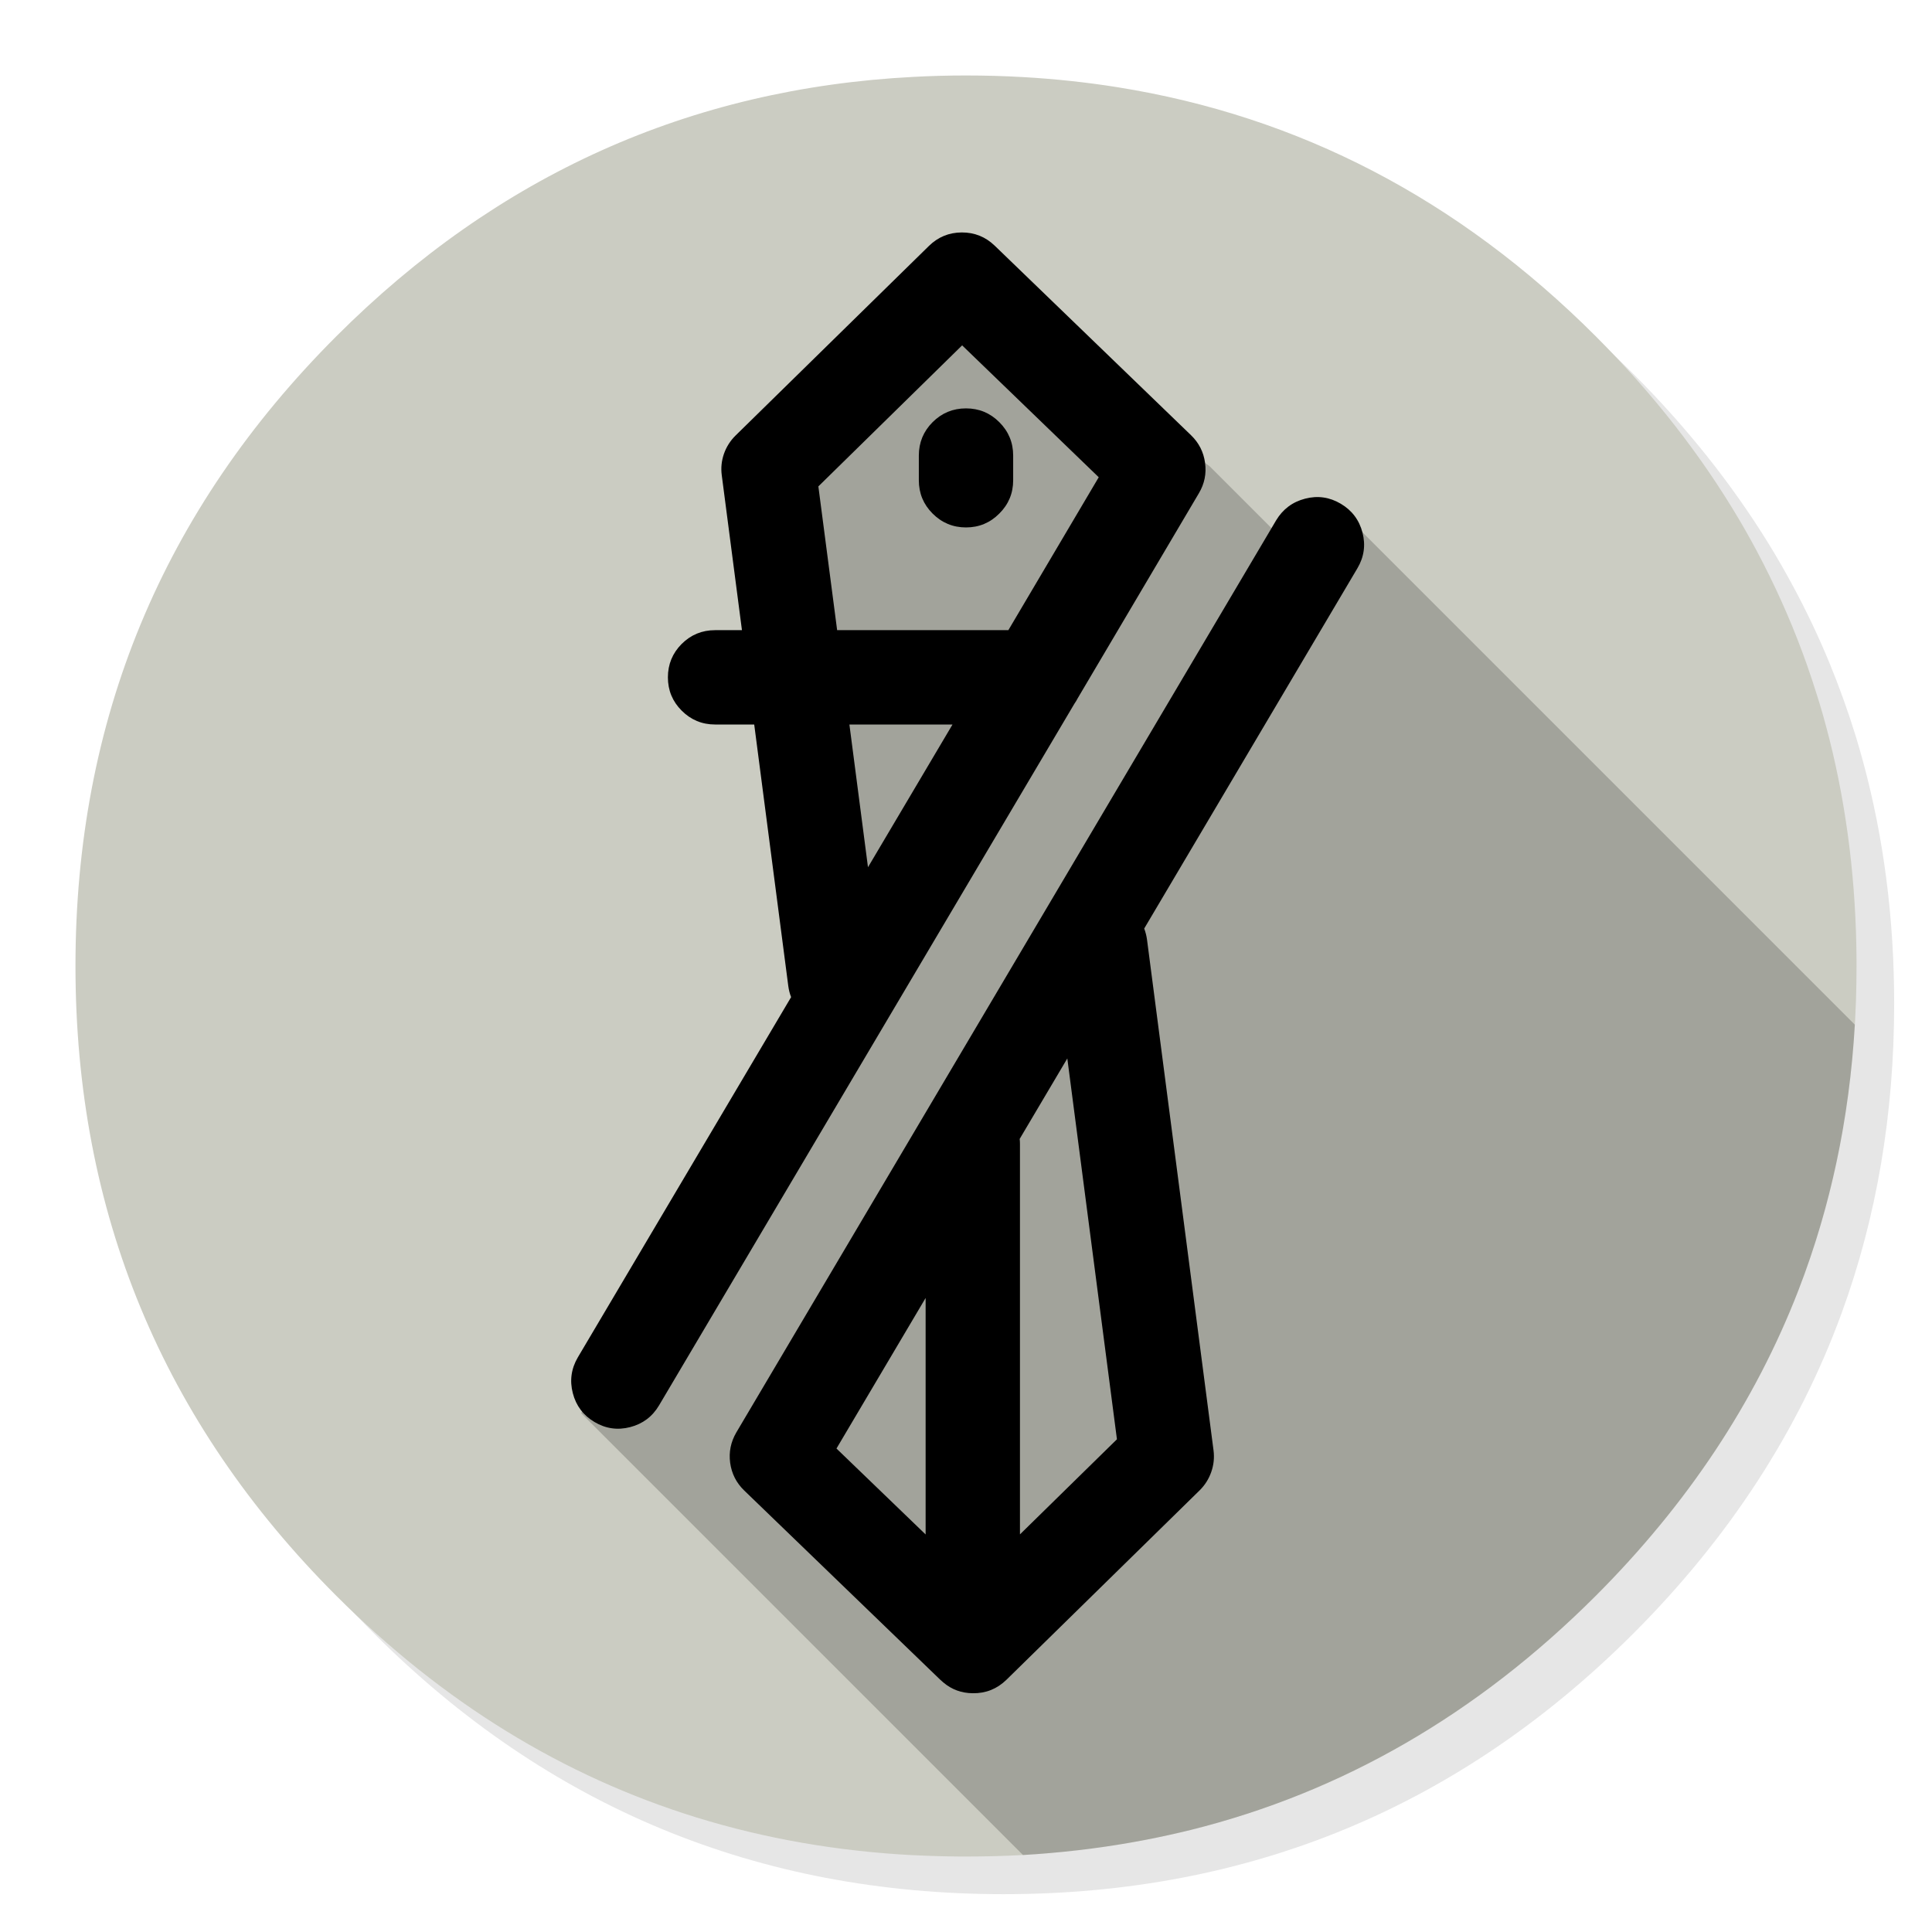
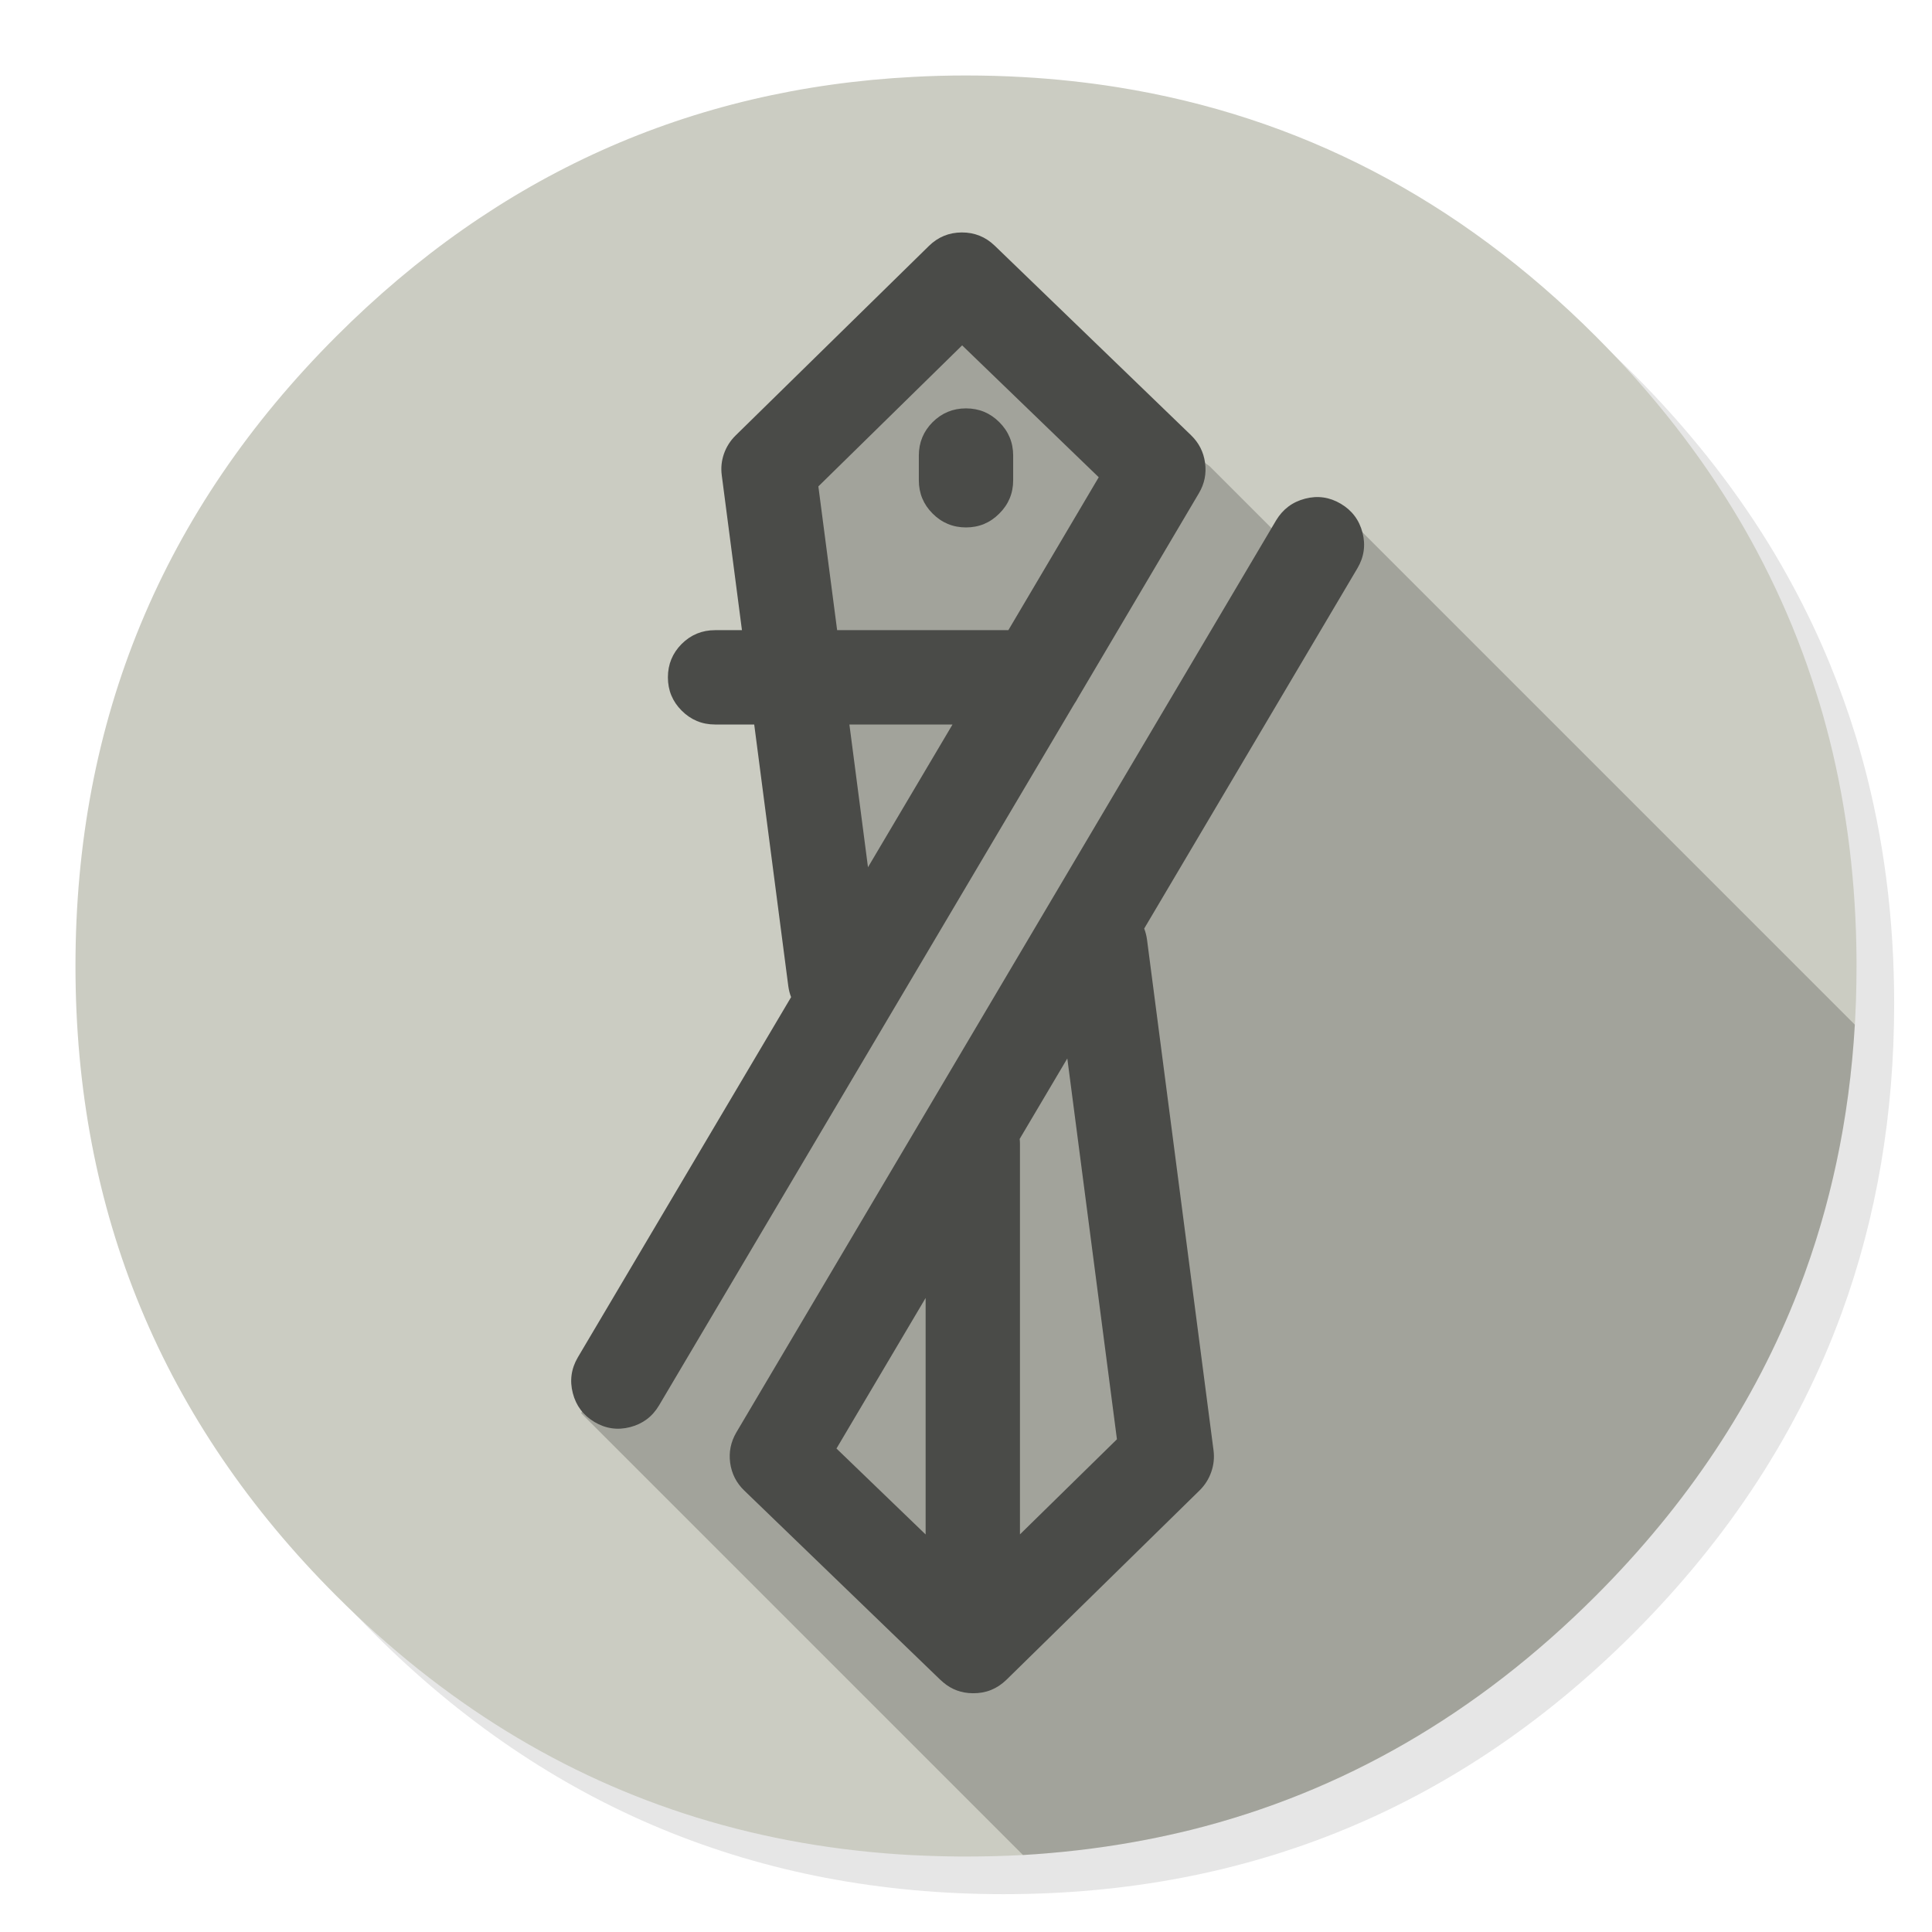
<svg xmlns="http://www.w3.org/2000/svg" xmlns:xlink="http://www.w3.org/1999/xlink" version="1.1" preserveAspectRatio="none" x="0px" y="0px" width="1024px" height="1024px" viewBox="0 0 1024 1024">
  <defs>
    <g id="Layer4_0_FILL">
      <path fill="#000000" fill-opacity="0.098" stroke="none" d=" M 969.6 351.25 Q 961 330.4 950.2 310.4 944.1 299.05 937.3 288 907.95 240.45 865.75 198.2 727.5 59.95 531.95 59.95 336.45 59.95 198.2 198.2 59.95 336.45 59.95 531.95 59.95 727.5 198.2 865.75 336.45 1003.95 531.95 1003.95 727.5 1003.95 865.75 865.75 941.9 789.55 976.1 696 1003.95 619.75 1003.95 531.95 1003.95 464.6 987.55 404 985.7 397.15 983.65 390.4 977.5 370.45 969.6 351.25 Z" />
    </g>
    <g id="Layer3_0_FILL">
-       <path fill="#CBCCC2" stroke="none" d=" M 969.7 392 Q 967.95 385.15 966.05 378.4 964.526 373.114 962.85 367.85 960.379 359.903 957.6 352.05 947.85 324.5 934.45 298.4 928.65 287.05 922.15 276 891.5 224 845.8 178.25 736.8 69.25 592.15 46.2 567.65 42.3 542.1 40.85 527.2 40 512 40 497.9 40 484.1 40.75 306.55 49.95 178.25 178.25 40 316.5 40 512 40 707.55 178.25 845.8 263.04 930.557 369.35 963.35 423.888 980.163 484.1 983.3 484.3 983.3 484.5 983.3 496.65 983.9 509 984 510.5 984 512 984 527.25 984 542.1 983.2 545.6 983 549.05 982.75 579.1 980.6 607.75 975.05 619.55 972.75 631.15 969.9 751.75 939.85 845.8 845.8 918.7 772.85 953.15 684 980.9 612.4 983.7 530.5 984 521.3 984 512 984 511 984 510 984 509.5 984 509 983.65 447.7 969.7 392 Z" />
+       <path fill="#CBCCC2" stroke="none" d=" M 962.85 367.85 Q 960.379 359.903 957.6 352.05 947.85 324.5 934.45 298.4 928.65 287.05 922.15 276 891.5 224 845.8 178.25 736.8 69.25 592.15 46.2 567.65 42.3 542.1 40.85 527.2 40 512 40 497.9 40 484.1 40.75 306.55 49.95 178.25 178.25 40 316.5 40 512 40 707.55 178.25 845.8 263.04 930.557 369.35 963.35 423.888 980.163 484.1 983.3 484.3 983.3 484.5 983.3 496.65 983.9 509 984 510.5 984 512 984 527.25 984 542.1 983.2 545.6 983 549.05 982.75 579.1 980.6 607.75 975.05 619.55 972.75 631.15 969.9 751.75 939.85 845.8 845.8 918.7 772.85 953.15 684 980.9 612.4 983.7 530.5 984 521.3 984 512 984 511 984 510 984 509.5 984 509 983.65 447.7 969.7 392 967.95 385.15 966.05 378.4 964.526 373.114 962.85 367.85 Z" />
    </g>
    <g id="Layer2_0_FILL">
      <path fill="#000000" fill-opacity="0.2" stroke="none" d=" M 715 275 L 676 282 641 247 512 157.05 408.55 258 448.9 510.25 308 749 542.2 983.2 Q 545.647 982.997 549.05 982.75 579.1 980.6 607.75 975.05 619.55 972.75 631.15 969.9 751.75 939.85 845.8 845.8 918.7 772.85 953.15 684 978.752 617.942 983.1 543.1 L 715 275 Z" />
    </g>
    <g id="Layer0_0_FILL">
-       <path fill="#000000" stroke="none" d=" M 509.75 123.2 Q 499.621 123.244 492.35 130.35 L 389.85 230.85 Q 385.663 234.98 383.7 240.55 381.781 246.113 382.55 251.9 L 393.25 334 379 334 Q 368.646 334.001 361.3 341.3 354.001 348.646 354 359 354.001 369.354 361.3 376.65 368.646 383.999 379 384 L 399.75 384 417.8 522.55 Q 418.22 525.74 419.3 528.5 L 306.25 719.45 Q 301.013 728.419 303.6 738.4 306.181 748.401 315.1 753.7 324.014 758.985 334 756.4 344.003 753.814 349.3 744.9 L 569.45 373 Q 570.439 371.609 571.2 370.1 L 635.45 261.4 Q 639.904 253.882 638.7 245.3 637.556 236.775 631.3 230.7 L 527.2 130.2 Q 519.88 123.162 509.75 123.2 M 443.7 334 L 433.75 257.8 509.95 183.05 582.35 252.95 534.45 334 443.7 334 M 450.2 384 L 504.85 384 460.05 459.65 450.2 384 M 537 241.45 Q 536.999 231.096 529.65 223.75 522.354 216.451 512 216.45 501.646 216.451 494.3 223.75 487.001 231.096 487 241.45 L 487 254.55 Q 487.001 264.904 494.3 272.2 501.646 279.549 512 279.55 522.354 279.549 529.65 272.2 536.999 264.904 537 254.55 L 537 241.45 M 710.65 267 Q 701.736 261.715 691.75 264.3 681.748 266.884 676.4 275.75 L 390.25 759.25 Q 385.848 766.817 387 775.35 388.194 783.925 394.4 789.95 L 498.2 890.15 Q 499.089 891.006 500 891.75 506.648 897.377 515.6 897.45 525.942 897.589 533.4 890.35 L 635.9 789.85 Q 640.066 785.713 642 780.15 643.945 774.584 643.2 768.75 L 607.95 498.1 Q 607.531 494.971 606.45 492.15 L 719.45 301.2 Q 724.737 292.282 722.15 282.3 719.569 272.299 710.65 267 M 540.6 606.3 Q 540.6 604.962 540.45 603.65 L 565.7 561 592 762.85 540.6 813.25 540.6 606.3 M 443.35 767.75 L 490.6 687.95 490.6 813.3 443.35 767.75 Z" />
+       <path fill="#4A4B48" stroke="none" d=" M 509.75 123.2 Q 499.621 123.244 492.35 130.35 L 389.85 230.85 Q 385.663 234.98 383.7 240.55 381.781 246.113 382.55 251.9 L 393.25 334 379 334 Q 368.646 334.001 361.3 341.3 354.001 348.646 354 359 354.001 369.354 361.3 376.65 368.646 383.999 379 384 L 399.75 384 417.8 522.55 Q 418.22 525.74 419.3 528.5 L 306.25 719.45 Q 301.013 728.419 303.6 738.4 306.181 748.401 315.1 753.7 324.014 758.985 334 756.4 344.003 753.814 349.3 744.9 L 569.45 373 Q 570.439 371.609 571.2 370.1 L 635.45 261.4 Q 639.904 253.882 638.7 245.3 637.556 236.775 631.3 230.7 L 527.2 130.2 Q 519.88 123.162 509.75 123.2 M 443.7 334 L 433.75 257.8 509.95 183.05 582.35 252.95 534.45 334 443.7 334 M 450.2 384 L 504.85 384 460.05 459.65 450.2 384 M 537 241.45 Q 536.999 231.096 529.65 223.75 522.354 216.451 512 216.45 501.646 216.451 494.3 223.75 487.001 231.096 487 241.45 L 487 254.55 Q 487.001 264.904 494.3 272.2 501.646 279.549 512 279.55 522.354 279.549 529.65 272.2 536.999 264.904 537 254.55 L 537 241.45 M 722.15 282.3 Q 719.569 272.299 710.65 267 701.736 261.715 691.75 264.3 681.748 266.884 676.4 275.75 L 390.25 759.25 Q 385.848 766.817 387 775.35 388.194 783.925 394.4 789.95 L 498.2 890.15 Q 499.089 891.006 500 891.75 506.648 897.377 515.6 897.45 525.942 897.589 533.4 890.35 L 635.9 789.85 Q 640.066 785.713 642 780.15 643.945 774.584 643.2 768.75 L 607.95 498.1 Q 607.531 494.971 606.45 492.15 L 719.45 301.2 Q 724.737 292.282 722.15 282.3 M 540.6 606.3 Q 540.6 604.962 540.45 603.65 L 565.7 561 592 762.85 540.6 813.25 540.6 606.3 M 443.35 767.75 L 490.6 687.95 490.6 813.3 443.35 767.75 Z" />
    </g>
  </defs>
  <g transform="matrix( 1, 0, 0, 1, 0,0) ">
    <use xlink:href="#Layer4_0_FILL" />
  </g>
  <g transform="matrix( 1, 0, 0, 1, 0,0) ">
    <use xlink:href="#Layer3_0_FILL" />
  </g>
  <g transform="matrix( 1, 0, 0, 1, 0,0) ">
    <use xlink:href="#Layer2_0_FILL" />
  </g>
  <g transform="matrix( 1, 0, 0, 1, 0,0) ">
    <use xlink:href="#Layer0_0_FILL" />
  </g>
</svg>
